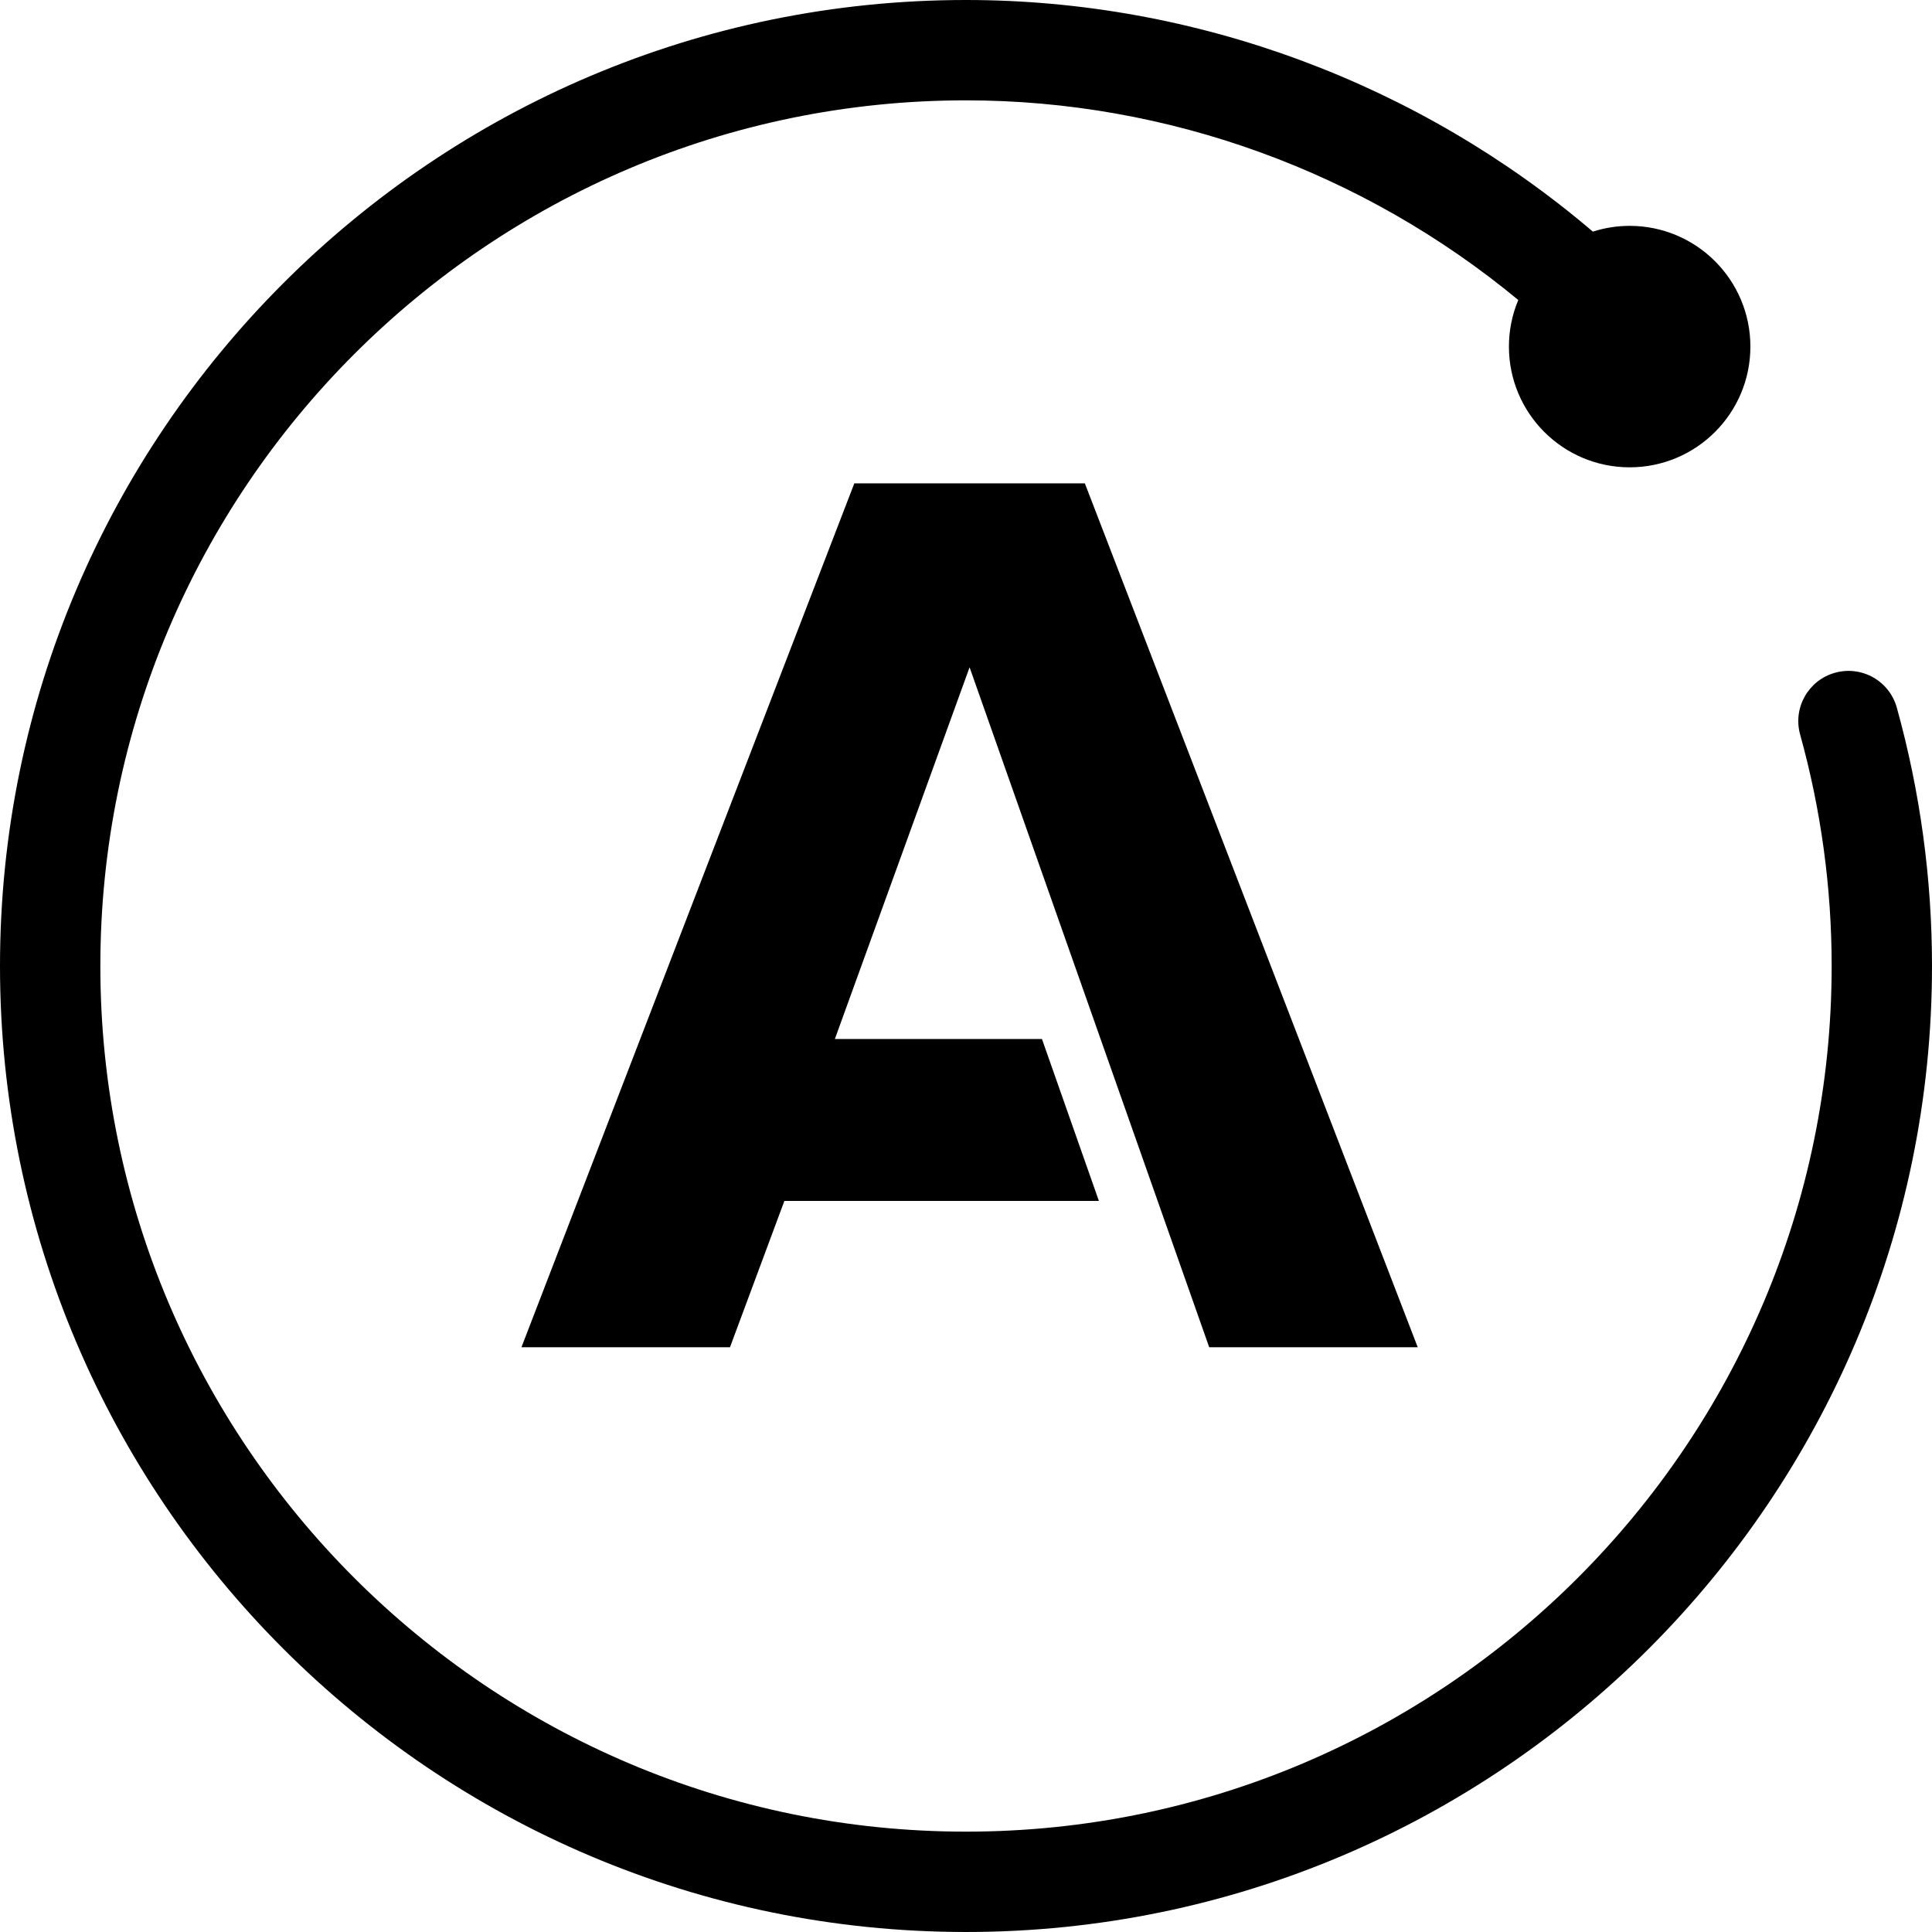
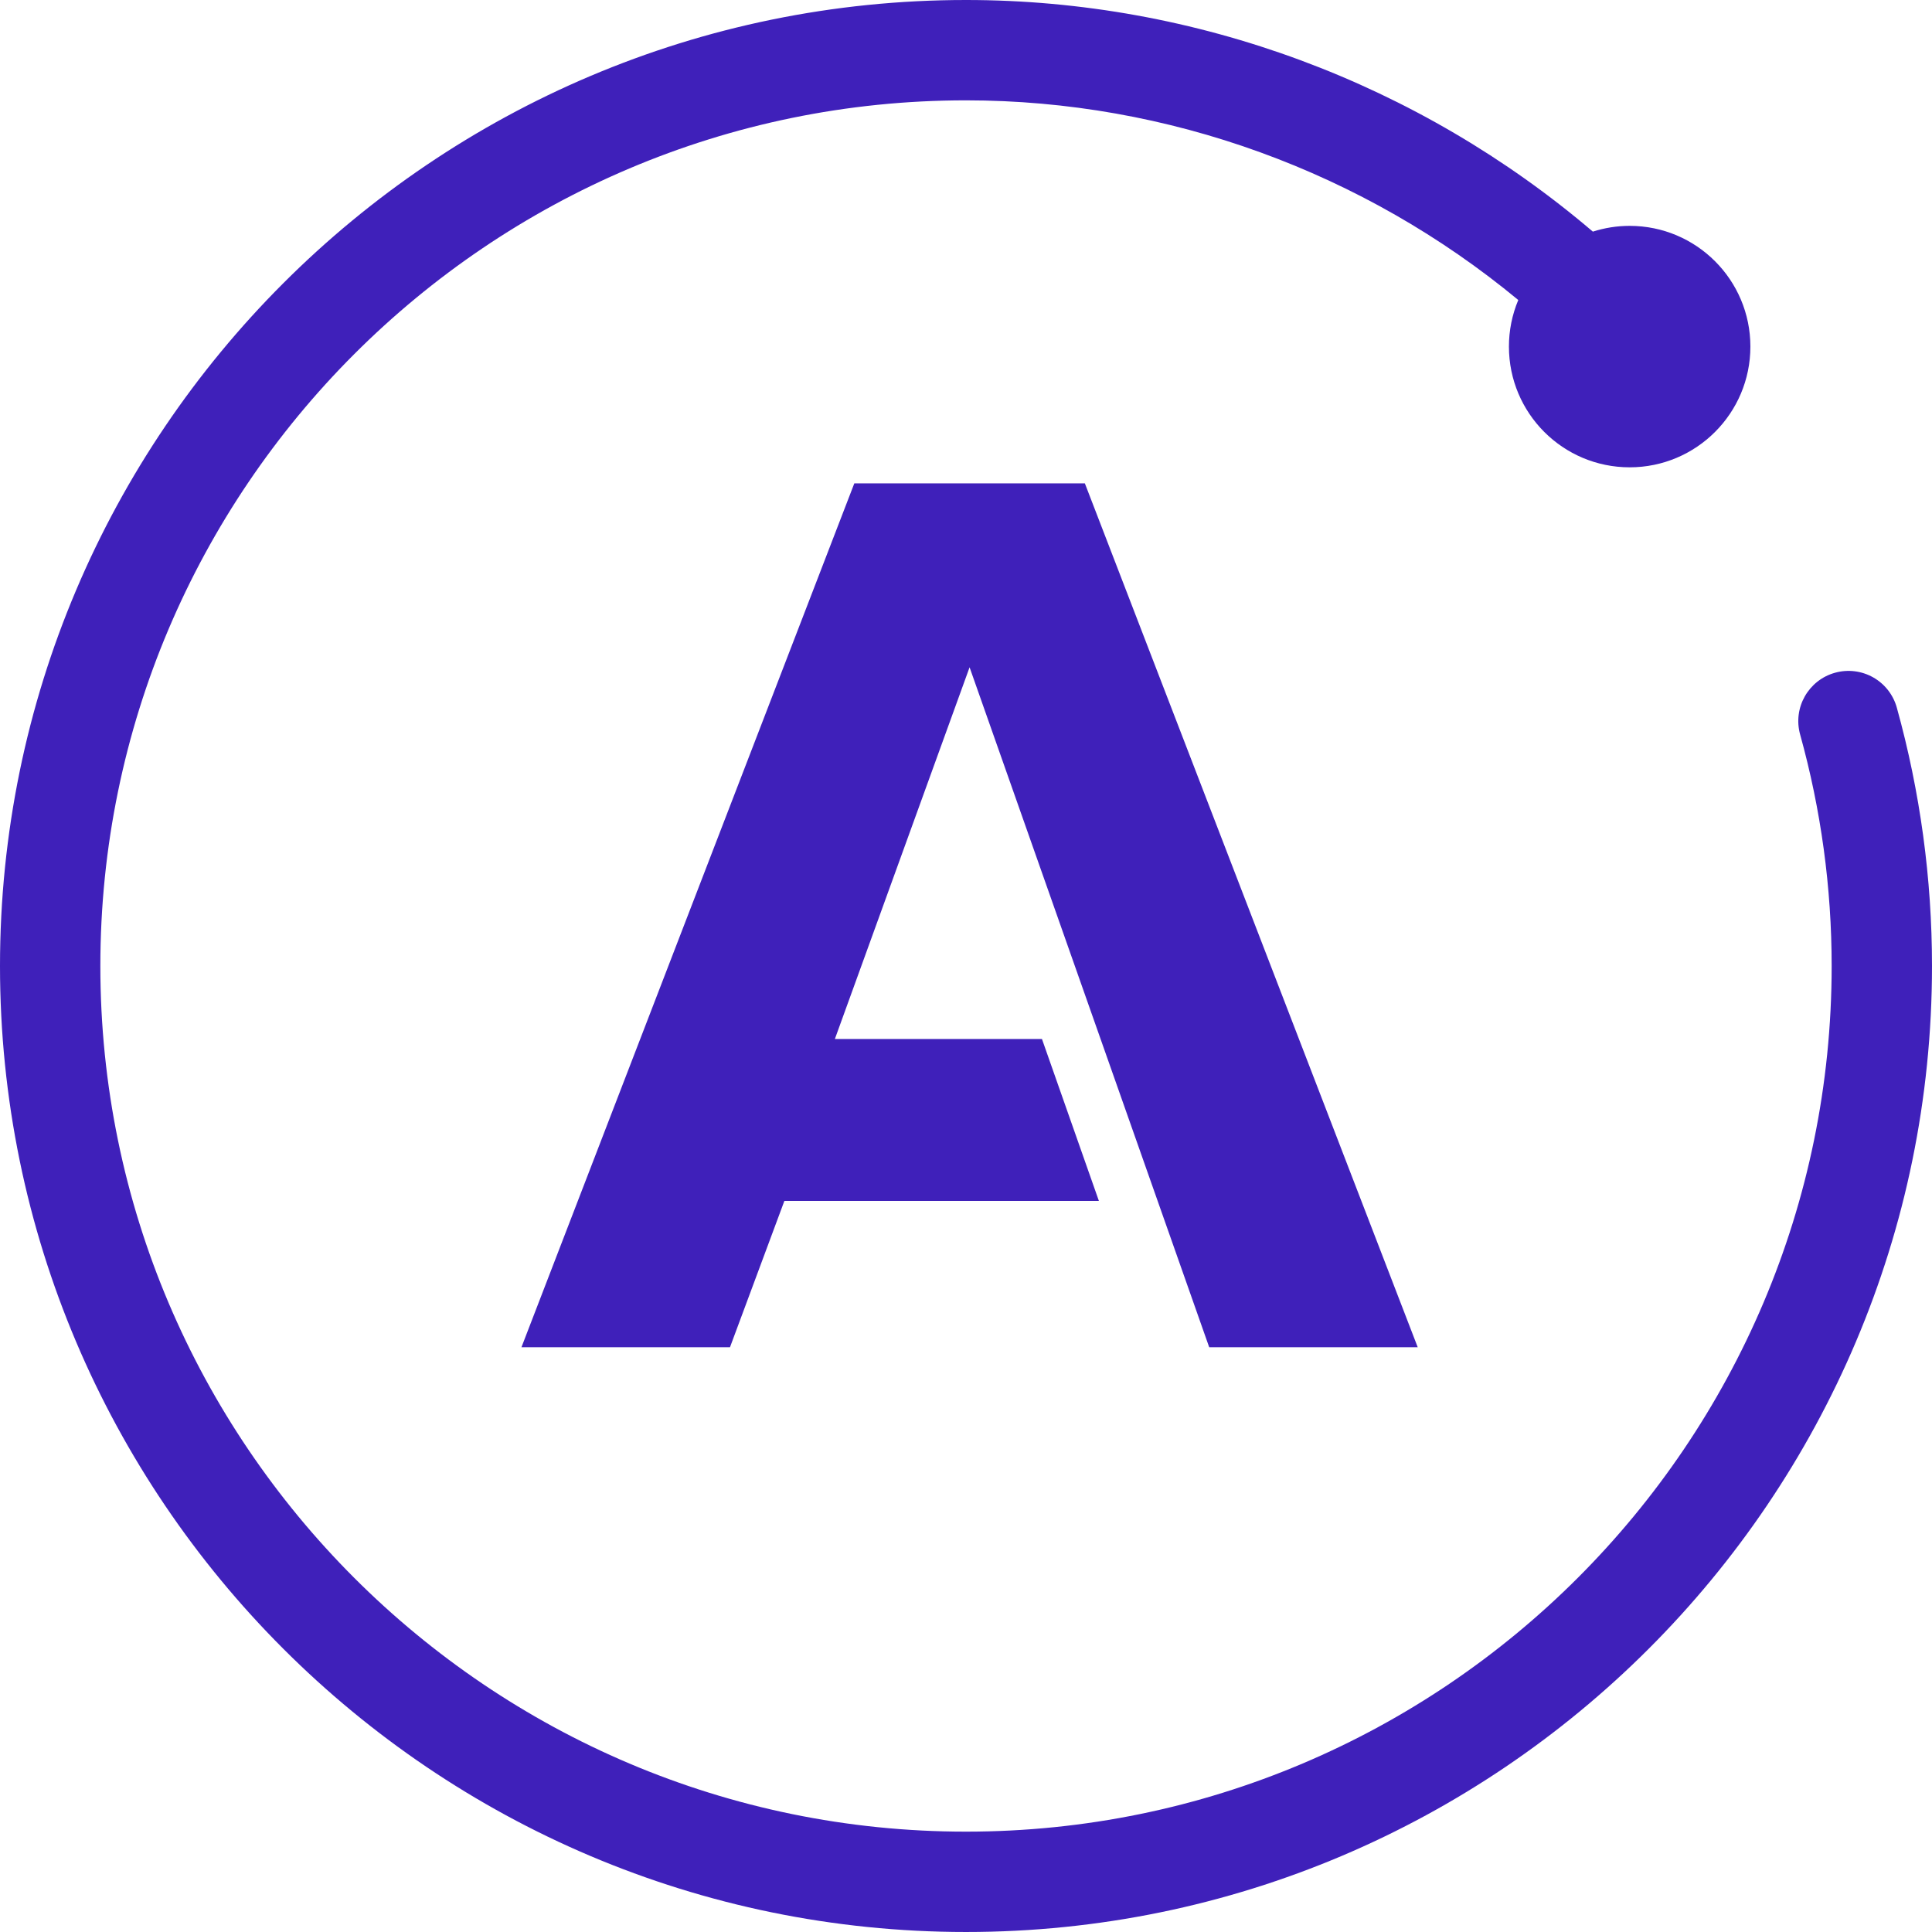
<svg xmlns="http://www.w3.org/2000/svg" width="32" height="32" viewBox="0 0 256 256" preserveAspectRatio="xMidYMid">
-   <style>
-         path {
-             fill: currentColor;
-         }
-     </style>
-   <path d="M160.227 178.519h27.63L143.75 64.049h-30.549l-44.107 114.47h27.632l7.208-19.39h41.675l-7.544-21.456h-27.44l17.85-49.254 31.752 90.1zm91.112-84.751a6.641 6.641 0 0 0-8.185-4.627 6.648 6.648 0 0 0-4.628 8.183A114.646 114.646 0 0 1 242.704 128c0 63.248-51.456 114.702-114.704 114.702-63.248 0-114.703-51.454-114.703-114.702C13.297 64.751 64.752 13.296 128 13.296c26.793 0 52.718 9.518 73.179 26.456a15.938 15.938 0 0 0-1.238 6.173c0 8.835 7.162 15.997 15.997 15.997s15.997-7.162 15.997-15.997-7.162-15.997-15.997-15.997c-1.701 0-3.338.271-4.876.763C188.022 11.056 158.513 0 128 0 57.421 0 0 57.42 0 128c0 70.579 57.421 127.999 128 127.999 70.579 0 128-57.42 128-127.999a127.95 127.95 0 0 0-4.661-34.232z" />
+   <path fill="#3f20ba" d="M160.227 178.519h27.63L143.75 64.049h-30.549l-44.107 114.47h27.632l7.208-19.39h41.675l-7.544-21.456h-27.44l17.85-49.254 31.752 90.1zm91.112-84.751a6.641 6.641 0 0 0-8.185-4.627 6.648 6.648 0 0 0-4.628 8.183A114.646 114.646 0 0 1 242.704 128c0 63.248-51.456 114.702-114.704 114.702-63.248 0-114.703-51.454-114.703-114.702C13.297 64.751 64.752 13.296 128 13.296c26.793 0 52.718 9.518 73.179 26.456a15.938 15.938 0 0 0-1.238 6.173c0 8.835 7.162 15.997 15.997 15.997s15.997-7.162 15.997-15.997-7.162-15.997-15.997-15.997c-1.701 0-3.338.271-4.876.763C188.022 11.056 158.513 0 128 0 57.421 0 0 57.42 0 128c0 70.579 57.421 127.999 128 127.999 70.579 0 128-57.42 128-127.999a127.95 127.95 0 0 0-4.661-34.232z" />
</svg>
